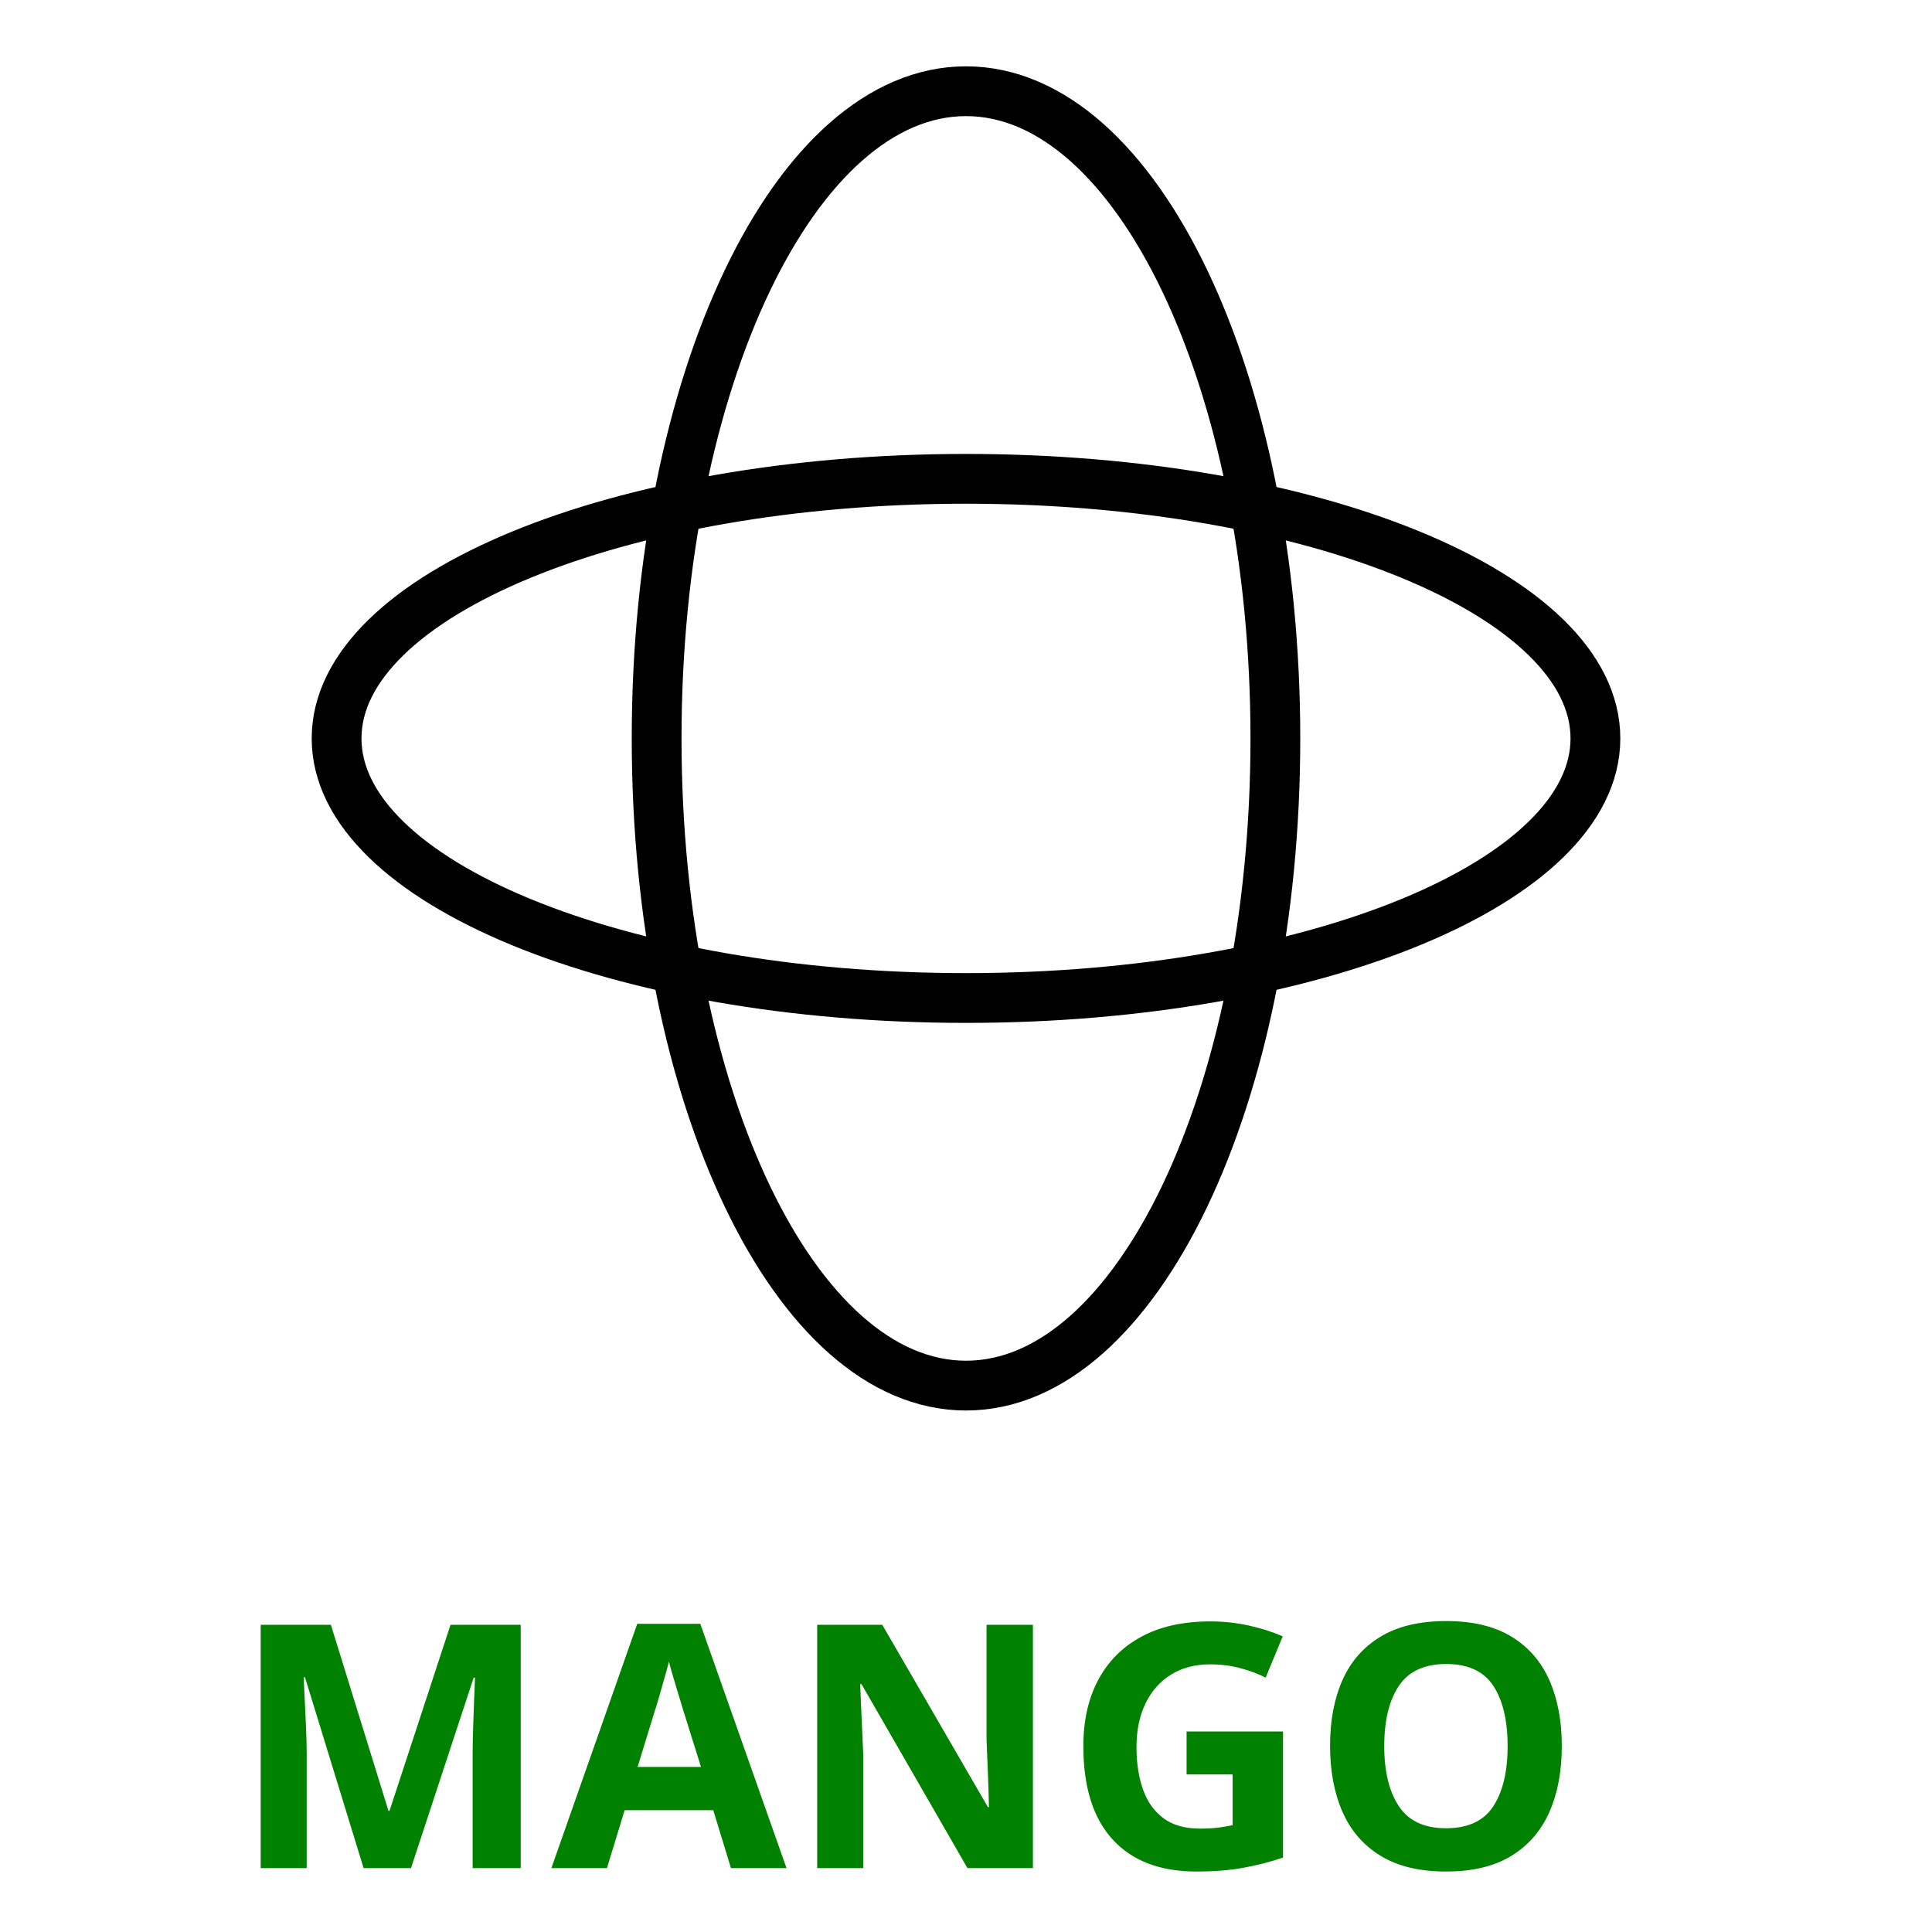
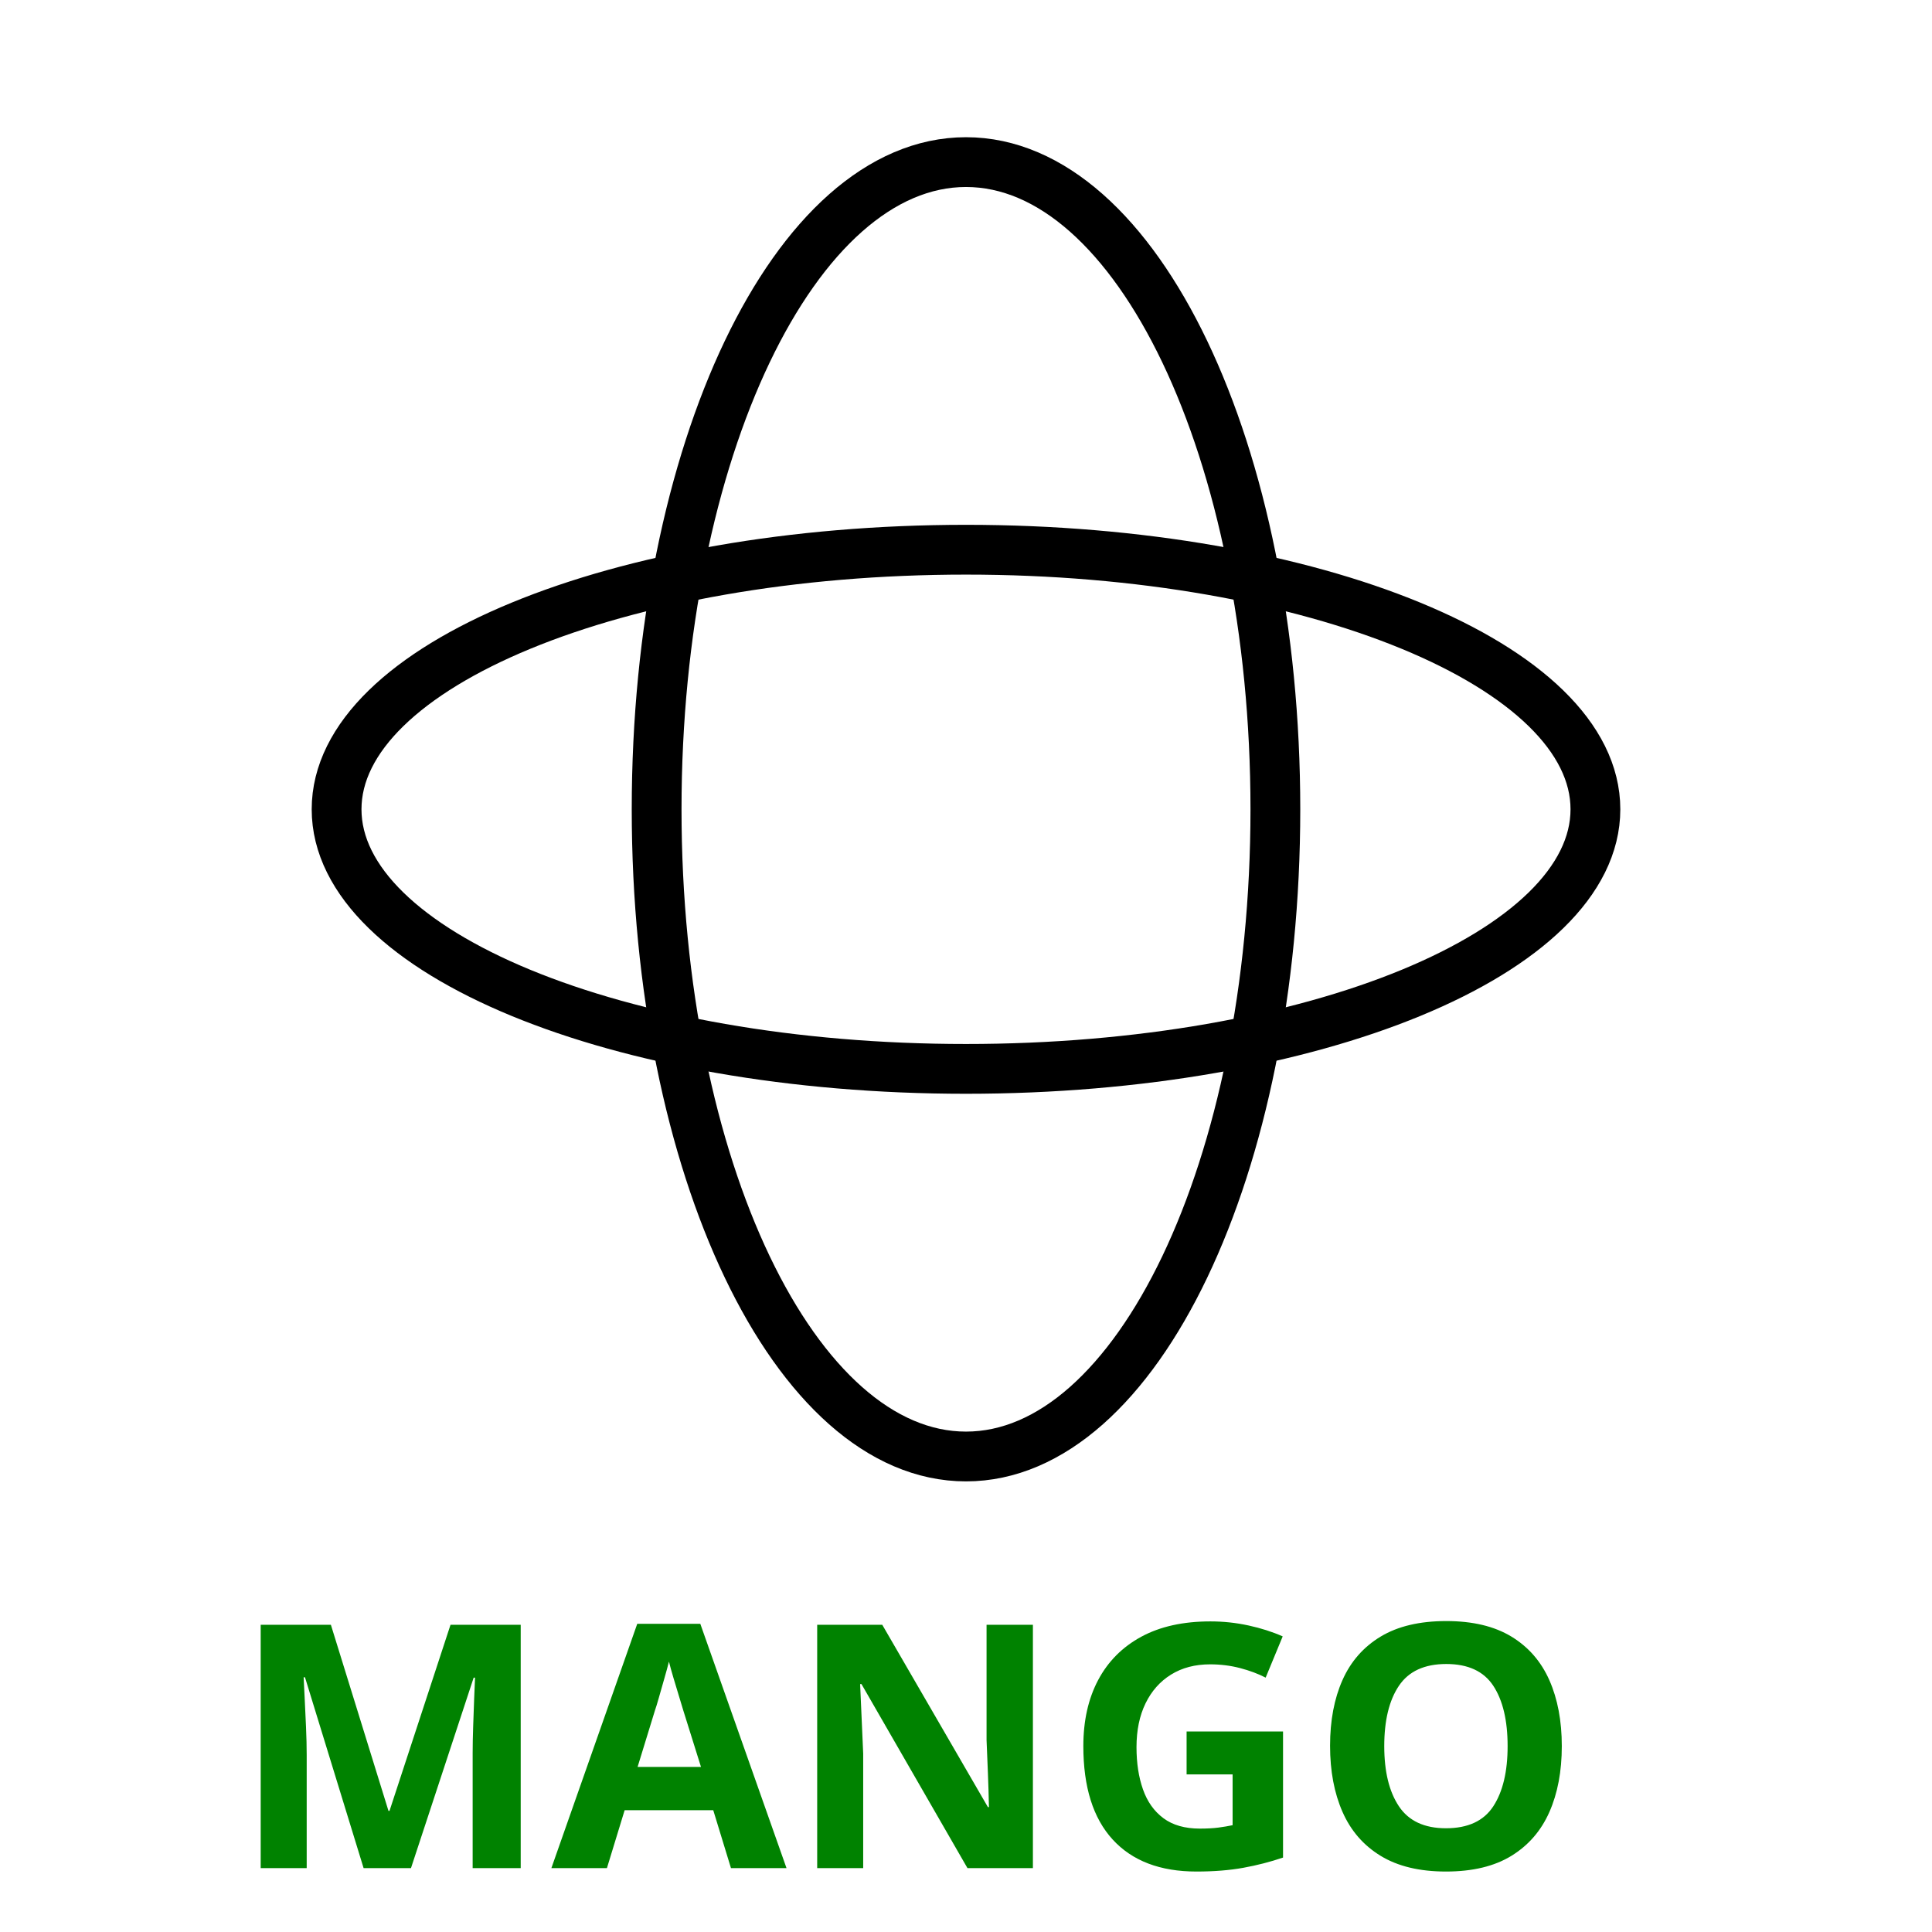
<svg xmlns="http://www.w3.org/2000/svg" width="200mm" height="200mm" viewBox="0 0 708.661 708.661" id="svg8820" version="1.1">
  <defs id="defs8822" />
  <g id="layer1" transform="translate(0,-343.7008)">
-     <ellipse style="fill:none;fill-opacity:1;stroke:none;stroke-width:1.5;stroke-miterlimit:4;stroke-dasharray:none;stroke-dashoffset:0;stroke-opacity:1" id="path9368" cx="354.331" cy="614.553" rx="220.435" ry="84.783" />
-     <ellipse style="fill:none;fill-opacity:1;stroke:none;stroke-width:1.5;stroke-miterlimit:4;stroke-dasharray:none;stroke-dashoffset:0;stroke-opacity:1" id="path9370" cx="354.331" cy="614.553" rx="65.217" ry="2.609" />
-     <ellipse style="fill:none;fill-opacity:1;stroke:#000000;stroke-width:18.261;stroke-miterlimit:4;stroke-dasharray:none;stroke-dashoffset:0;stroke-opacity:1" id="path9374" cx="354.331" cy="614.553" rx="230.87" ry="95.217" />
-     <ellipse style="fill:none;fill-opacity:1;stroke:#000000;stroke-width:18.261;stroke-miterlimit:4;stroke-dasharray:none;stroke-dashoffset:0;stroke-opacity:1" id="path9376" cx="354.331" cy="614.553" rx="113.478" ry="237.391" />
+     <g id="g5392" transform="translate(0,26)">
+       <ellipse ry="84.783" rx="220.435" cy="614.553" cx="354.331" id="path9368" style="fill:none;fill-opacity:1;stroke:none;stroke-width:1.5;stroke-miterlimit:4;stroke-dasharray:none;stroke-dashoffset:0;stroke-opacity:1" />
+       <ellipse ry="2.609" rx="65.217" cy="614.553" cx="354.331" id="path9370" style="fill:none;fill-opacity:1;stroke:none;stroke-width:1.5;stroke-miterlimit:4;stroke-dasharray:none;stroke-dashoffset:0;stroke-opacity:1" />
+       <ellipse ry="95.217" rx="230.87" cy="614.553" cx="354.331" id="path9374" style="fill:none;fill-opacity:1;stroke:#000000;stroke-width:18.261;stroke-miterlimit:4;stroke-dasharray:none;stroke-dashoffset:0;stroke-opacity:1" />
+       <ellipse ry="237.391" rx="113.478" cy="614.553" cx="354.331" id="path9376" style="fill:none;fill-opacity:1;stroke:#000000;stroke-width:18.261;stroke-miterlimit:4;stroke-dasharray:none;stroke-dashoffset:0;stroke-opacity:1" />
+     </g>
    <flowRoot xml:space="preserve" id="flowRoot9378" style="font-style:normal;font-weight:normal;font-size:40px;line-height:345%;font-family:'STIX Math';letter-spacing:0px;word-spacing:0px;fill:#000000;fill-opacity:1;stroke:none;stroke-width:1px;stroke-linecap:butt;stroke-linejoin:miter;stroke-opacity:1;-inkscape-font-specification:'STIX Math';font-stretch:normal;font-variant:normal;" transform="translate(0,343.7008)">
      <flowRegion id="flowRegion9380">
        <rect id="rect9382" width="611.429" height="205.714" x="62.857" y="560.09" style="line-height:345%;-inkscape-font-specification:'STIX Math';font-family:'STIX Math';font-weight:normal;font-style:normal;font-stretch:normal;font-variant:normal;" />
      </flowRegion>
      <flowPara id="flowPara9384" style="line-height:345%;-inkscape-font-specification:'STIX Math';font-family:'STIX Math';font-weight:normal;font-style:normal;font-stretch:normal;font-variant:normal;font-size:80px">MANGO</flowPara>
    </flowRoot>
    <text xml:space="preserve" style="font-style:normal;font-weight:normal;font-size:40px;line-height:125%;font-family:sans-serif;letter-spacing:0px;word-spacing:0px;fill:#008200;fill-opacity:1;stroke:none;stroke-width:1px;stroke-linecap:butt;stroke-linejoin:miter;stroke-opacity:1" x="84.372" y="1028.934" id="text9386">
      <tspan id="tspan9388" x="84.372" y="1028.934" style="font-style:normal;font-variant:normal;font-weight:bold;font-stretch:normal;font-size:125px;font-family:sans-serif;-inkscape-font-specification:'sans-serif Bold';fill:#008200;fill-opacity:1">MANGO</tspan>
    </text>
  </g>
</svg>
